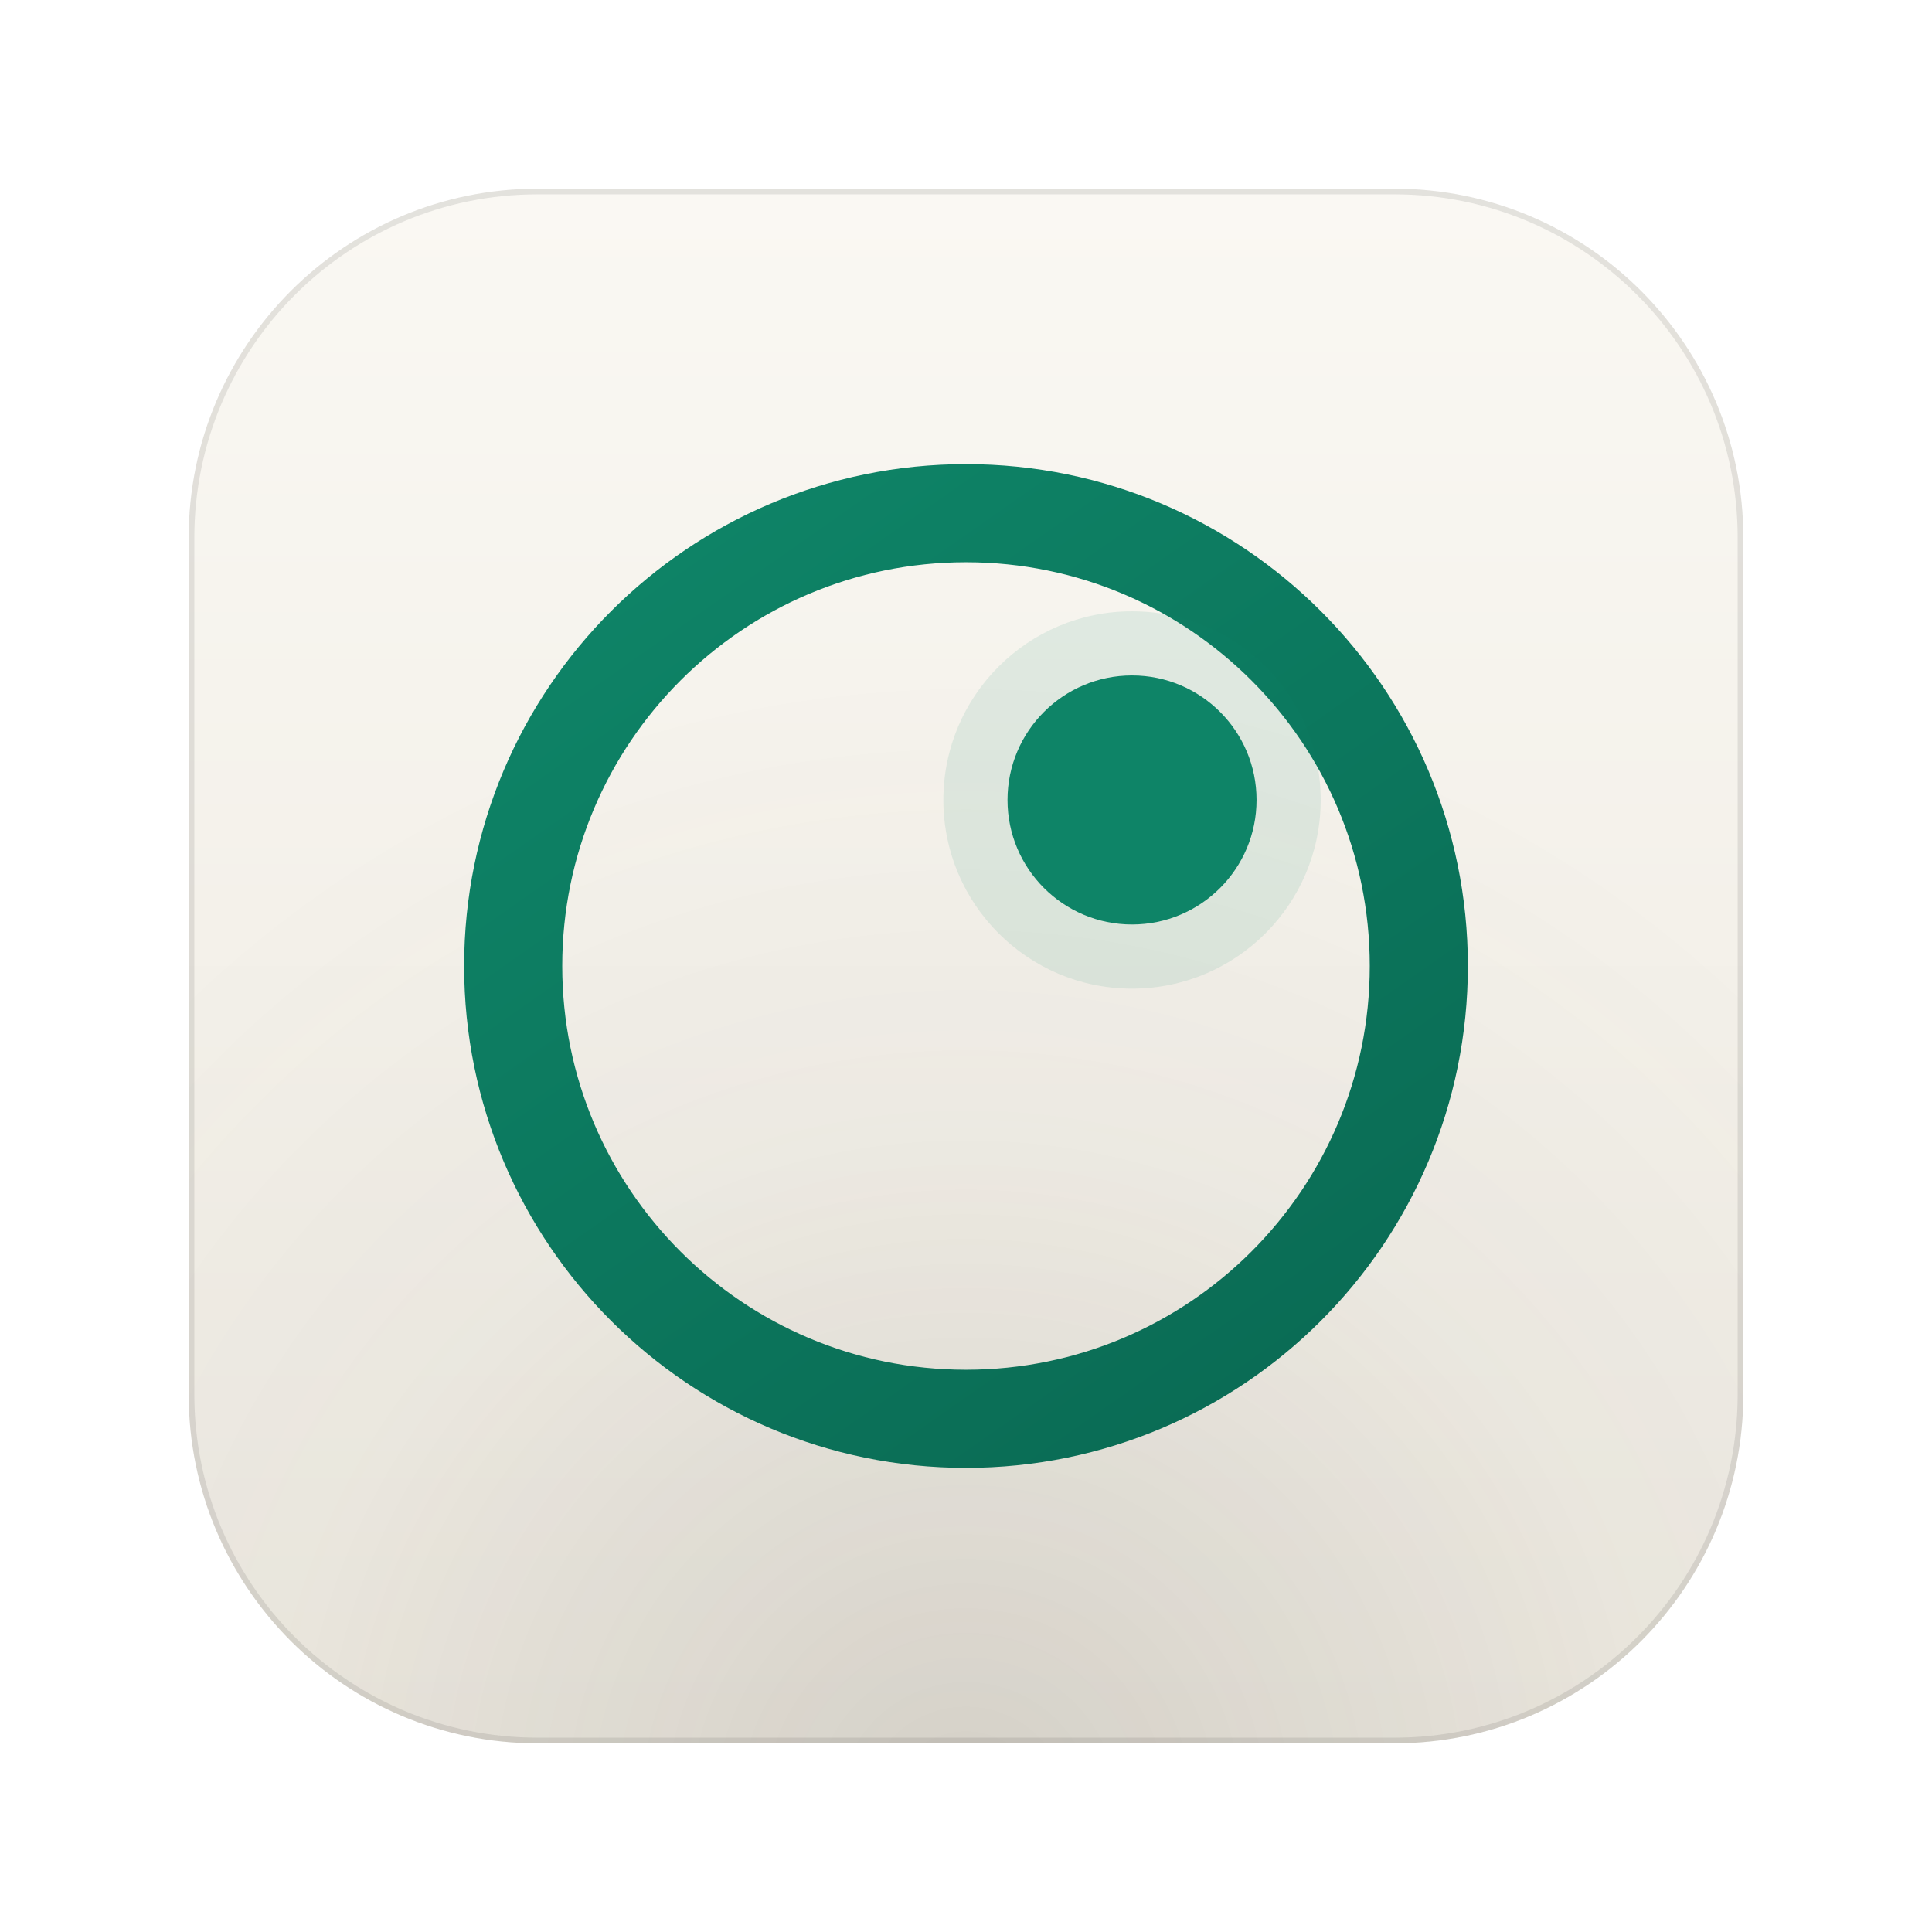
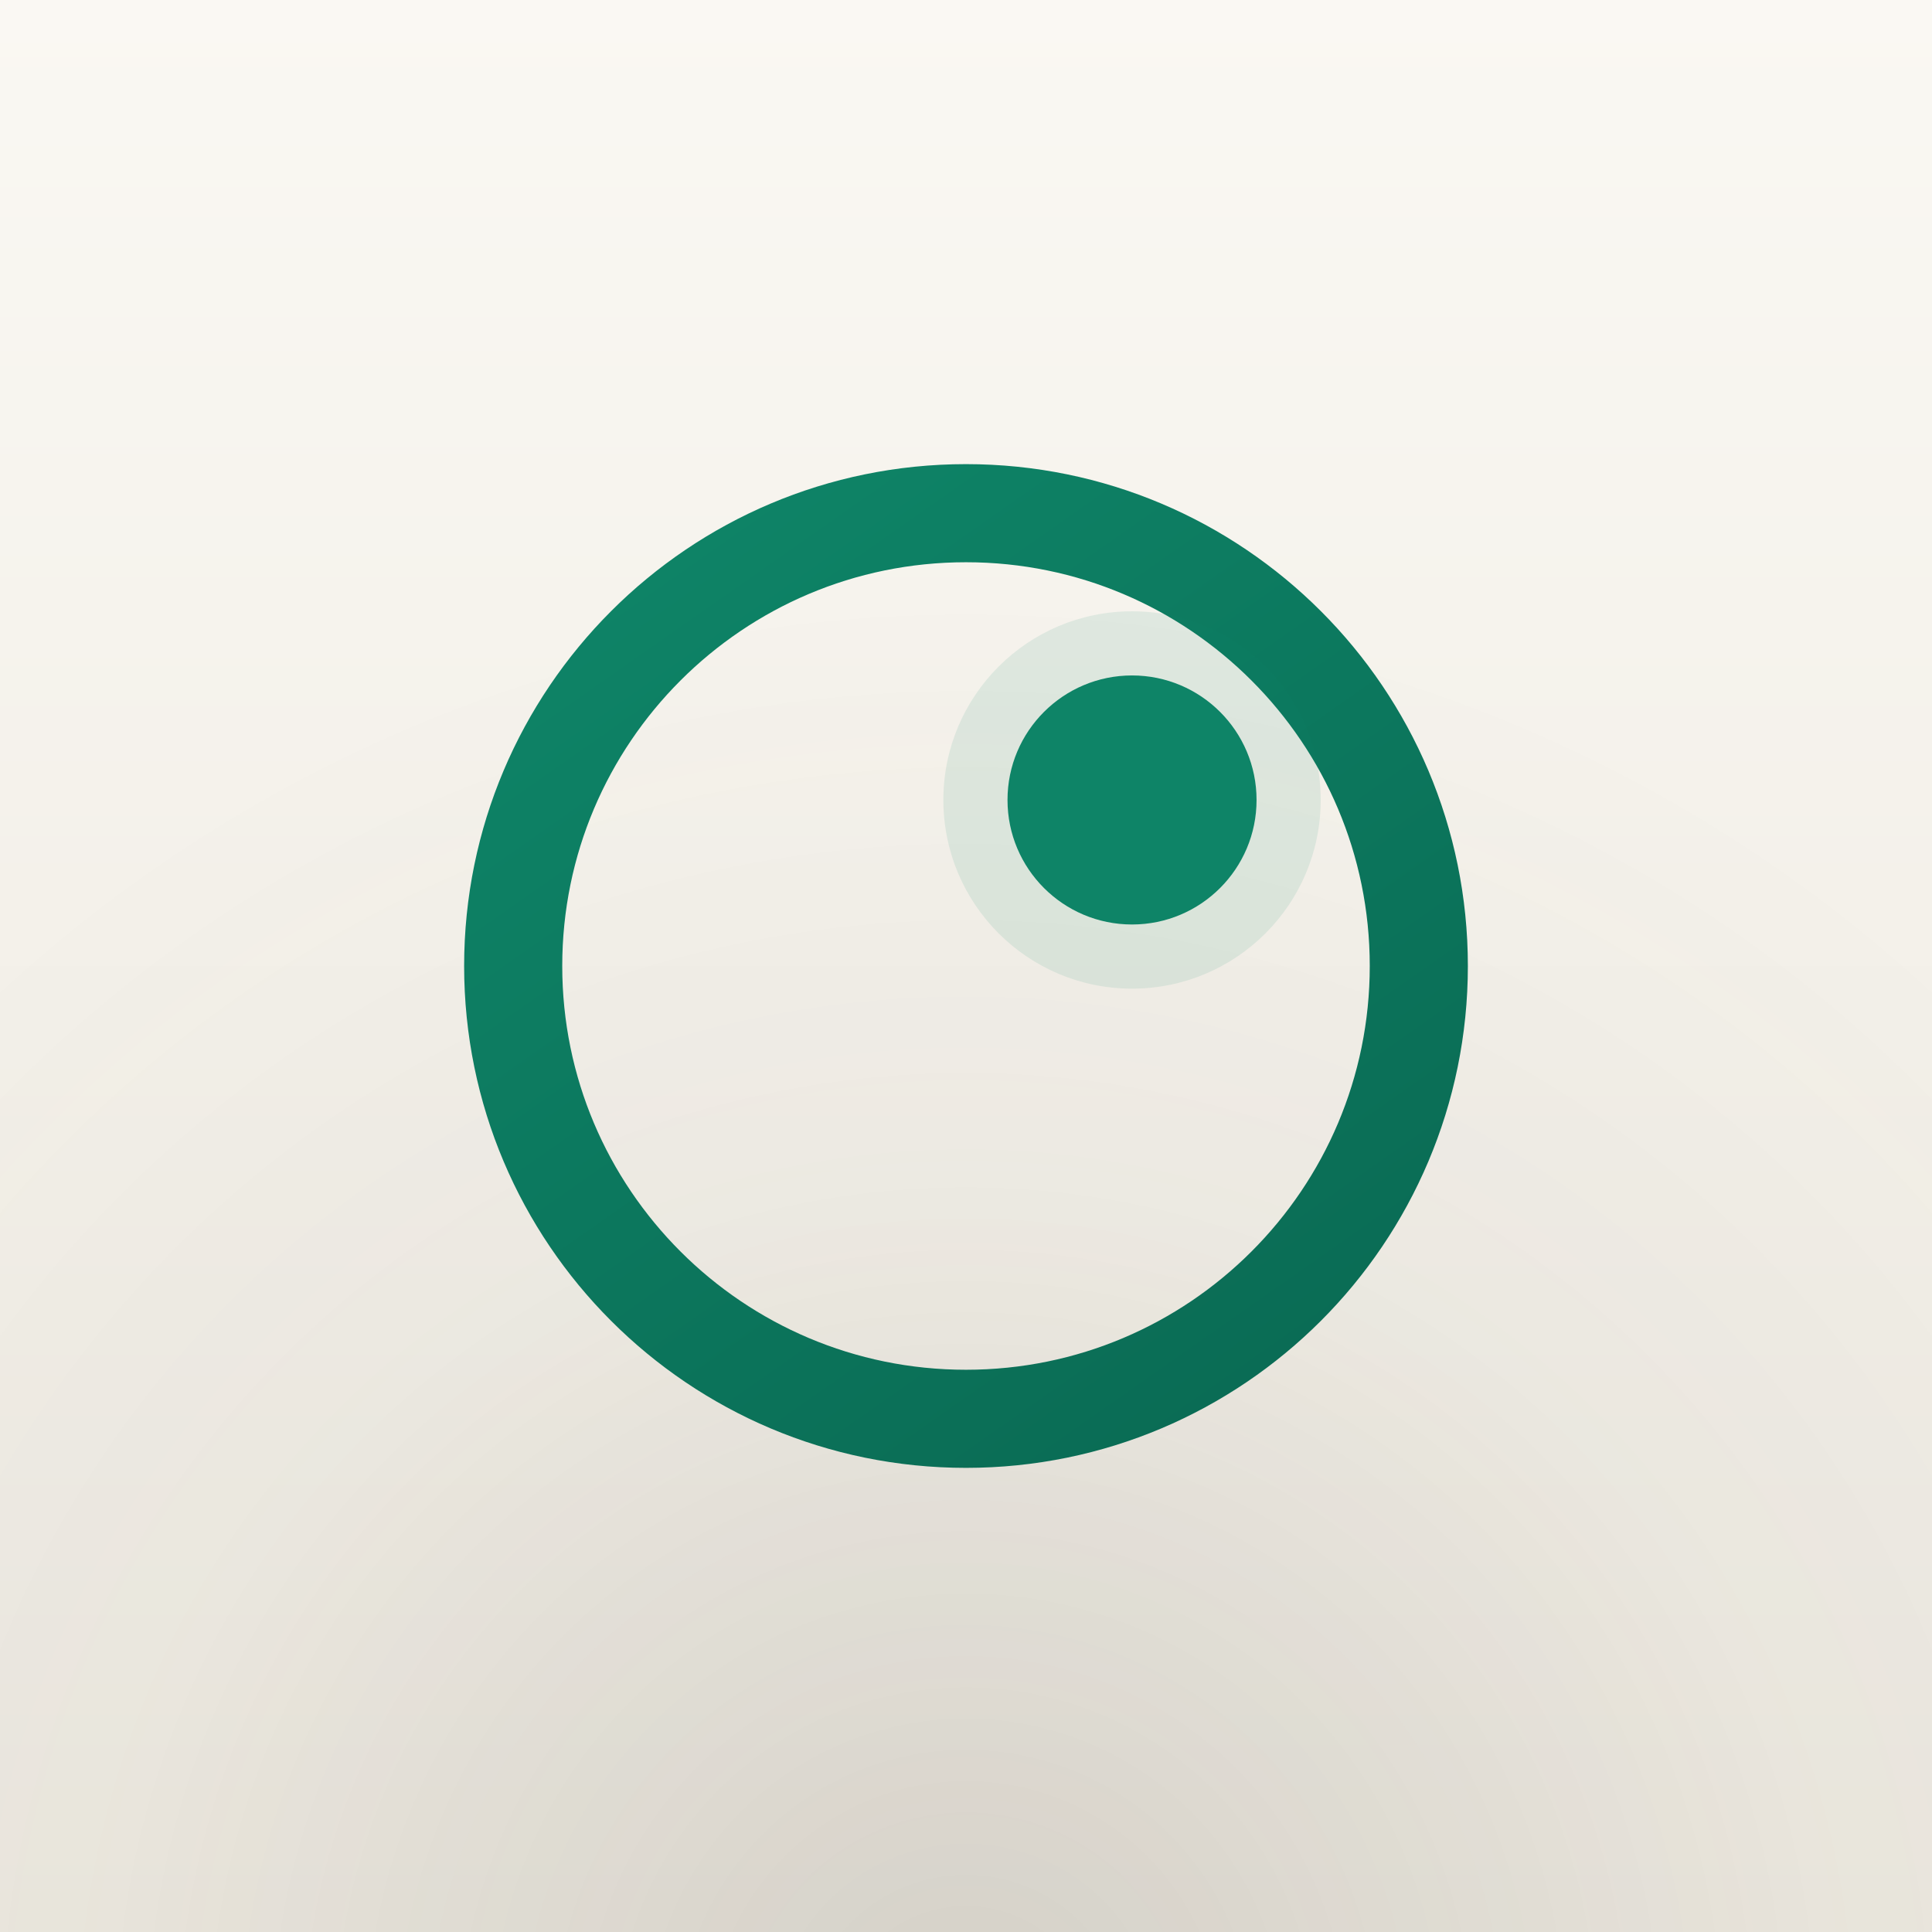
<svg xmlns="http://www.w3.org/2000/svg" viewBox="0 0 1024 1024" width="1024" height="1024">
  <defs>
    <linearGradient id="paperBody" x1="0" y1="0" x2="0" y2="1">
      <stop offset="0" stop-color="#FAF8F3" />
      <stop offset="1" stop-color="#EDE9E0" />
    </linearGradient>
    <linearGradient id="deepTealRing" x1="0.15" y1="0" x2="0.85" y2="1">
      <stop offset="0" stop-color="#0E8467" />
      <stop offset="1" stop-color="#0A6B54" />
    </linearGradient>
    <radialGradient id="paperShade" cx="0.5" cy="1.05" r="0.75">
      <stop offset="0" stop-color="#3E3A32" stop-opacity="0.14" />
      <stop offset="0.6" stop-color="#3E3A32" stop-opacity="0.03" />
      <stop offset="1" stop-color="#3E3A32" stop-opacity="0" />
    </radialGradient>
  </defs>
-   <rect x="100" y="100" width="824" height="824" rx="185" fill="url(#paperBody)" />
-   <rect x="100" y="100" width="824" height="824" rx="185" fill="url(#paperShade)" />
-   <rect x="101.5" y="101.5" width="821" height="821" rx="183.5" fill="none" stroke="#1A1A1A" stroke-opacity="0.10" stroke-width="3" />
+   <rect x="0" y="0" width="1024" height="1024" fill="url(#paperBody)" />
+   <rect x="0" y="0" width="1024" height="1024" fill="url(#paperShade)" />
  <circle cx="512" cy="512" r="240" fill="none" stroke="url(#deepTealRing)" stroke-width="52" />
  <circle cx="600" cy="424" r="100" fill="#0E8467" opacity="0.10" />
  <circle cx="600" cy="424" r="66" fill="#0E8467" />
</svg>
